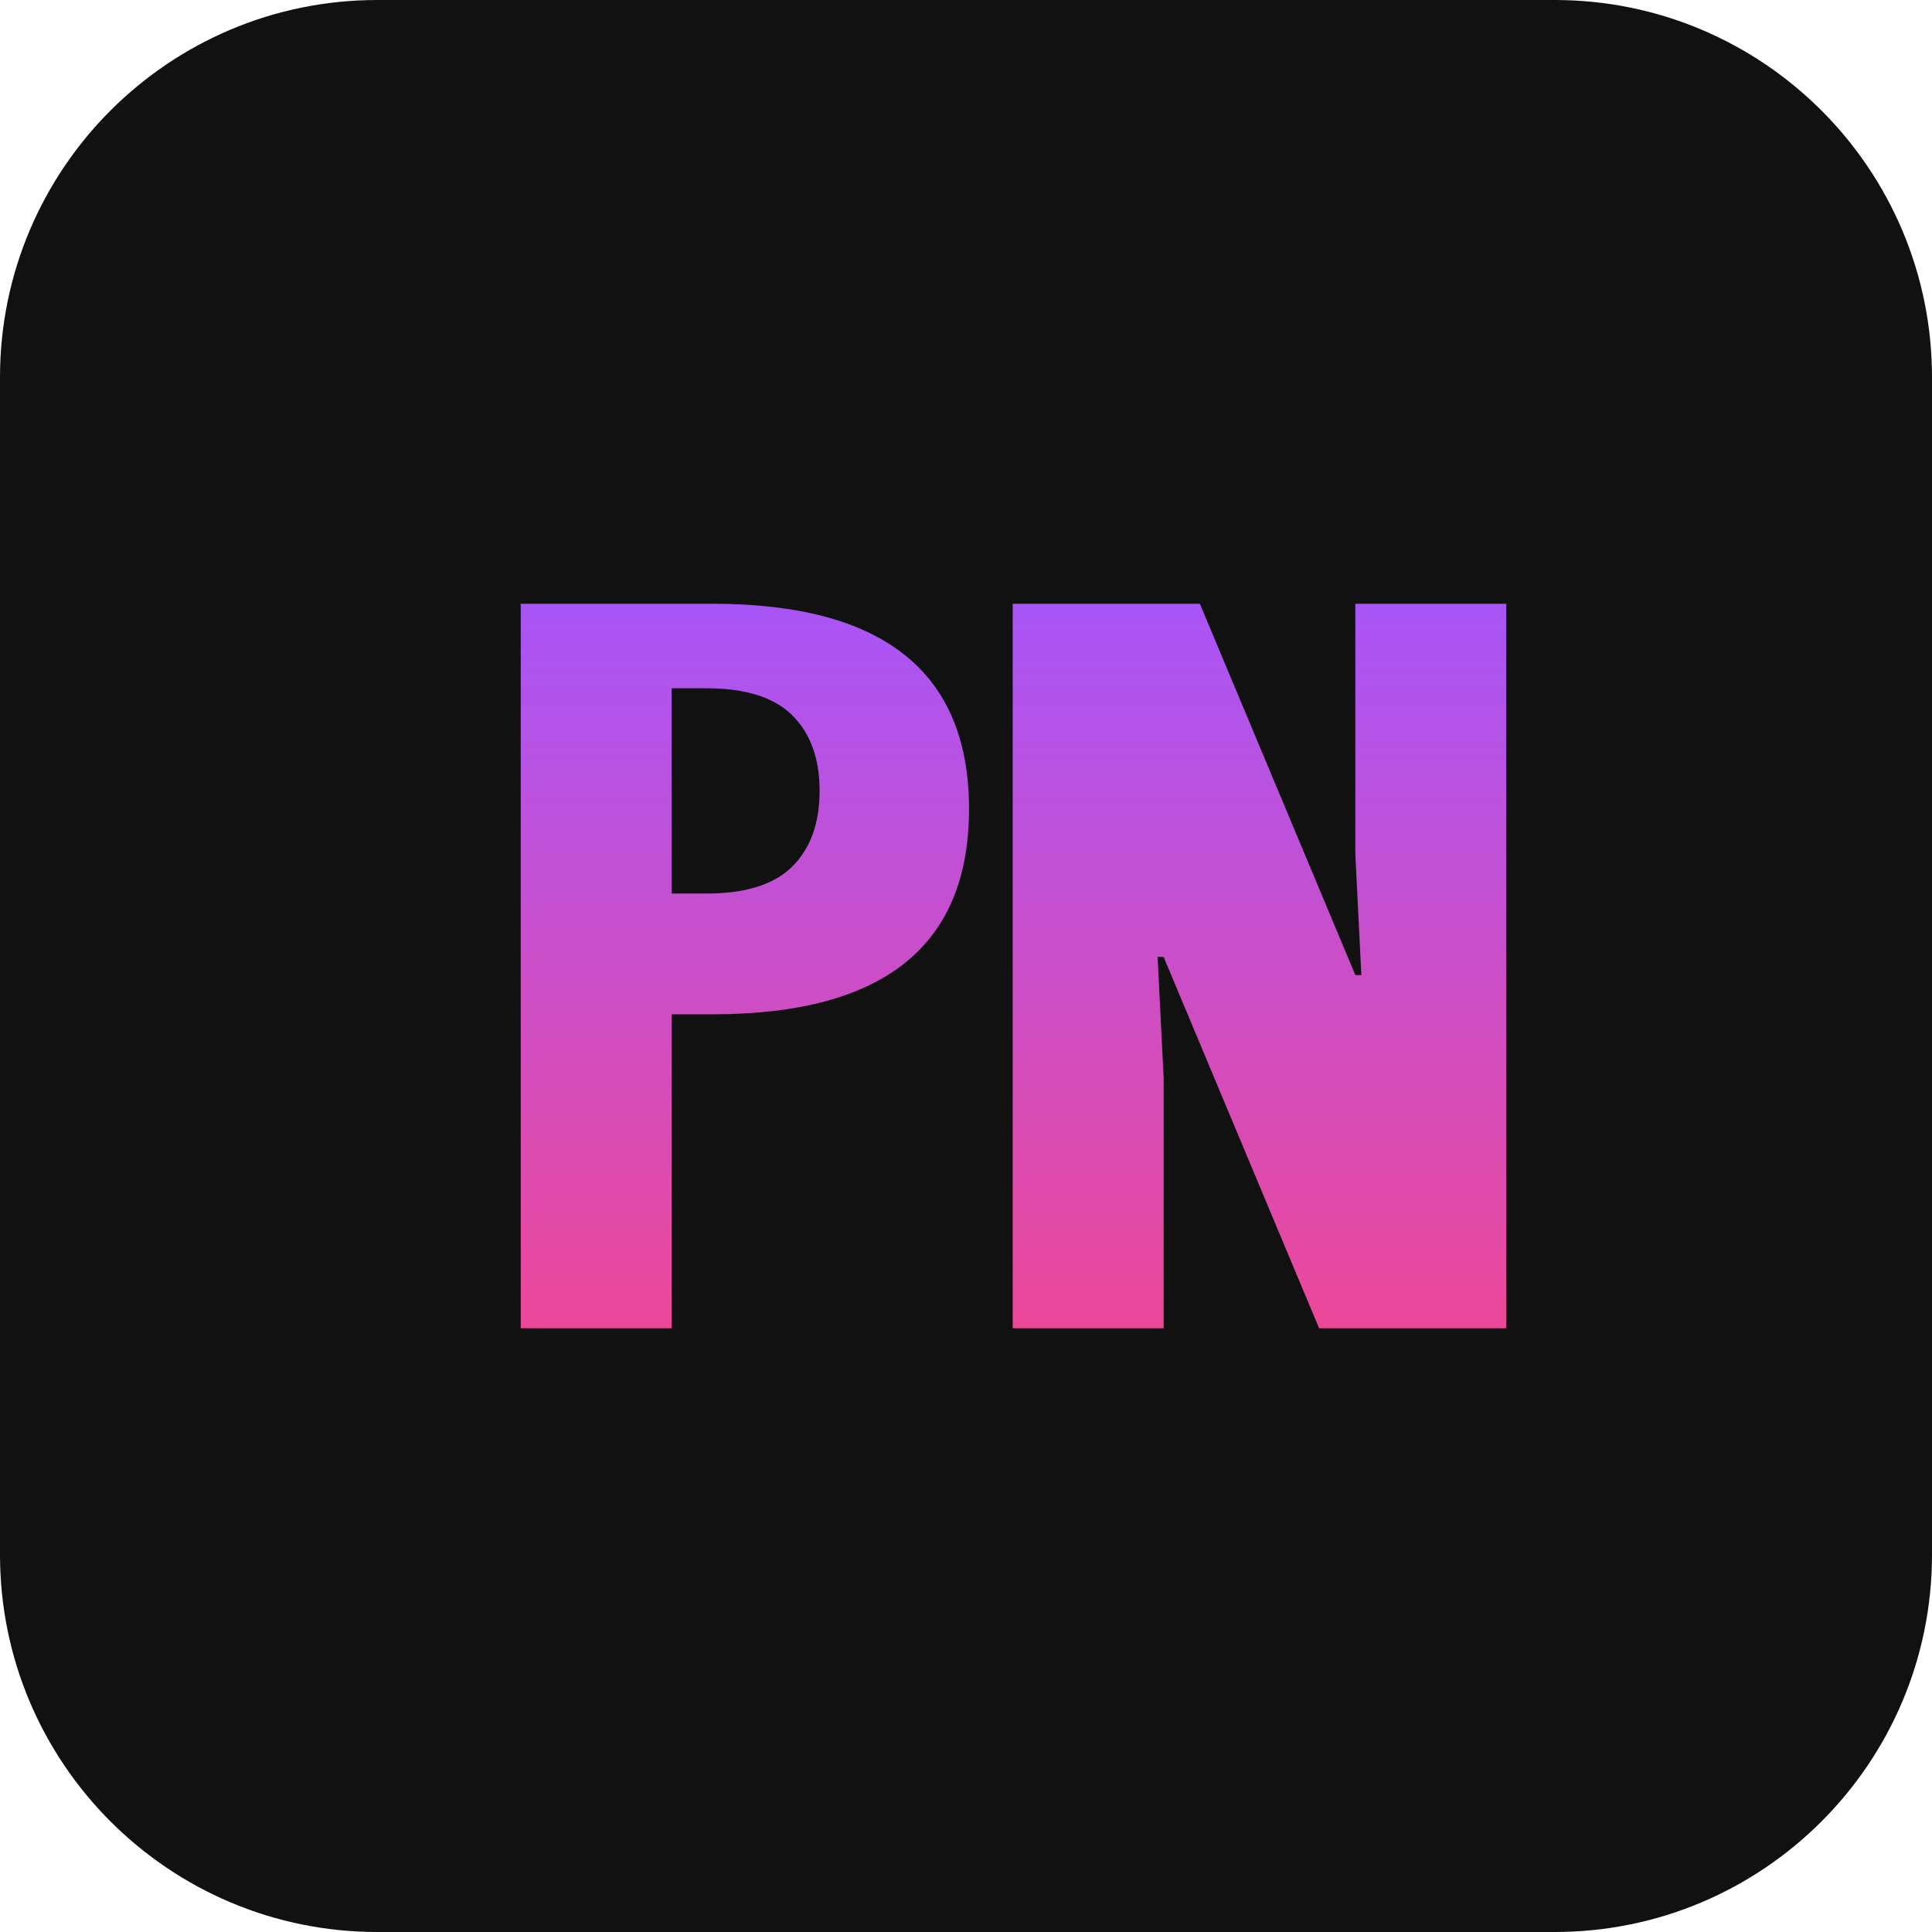
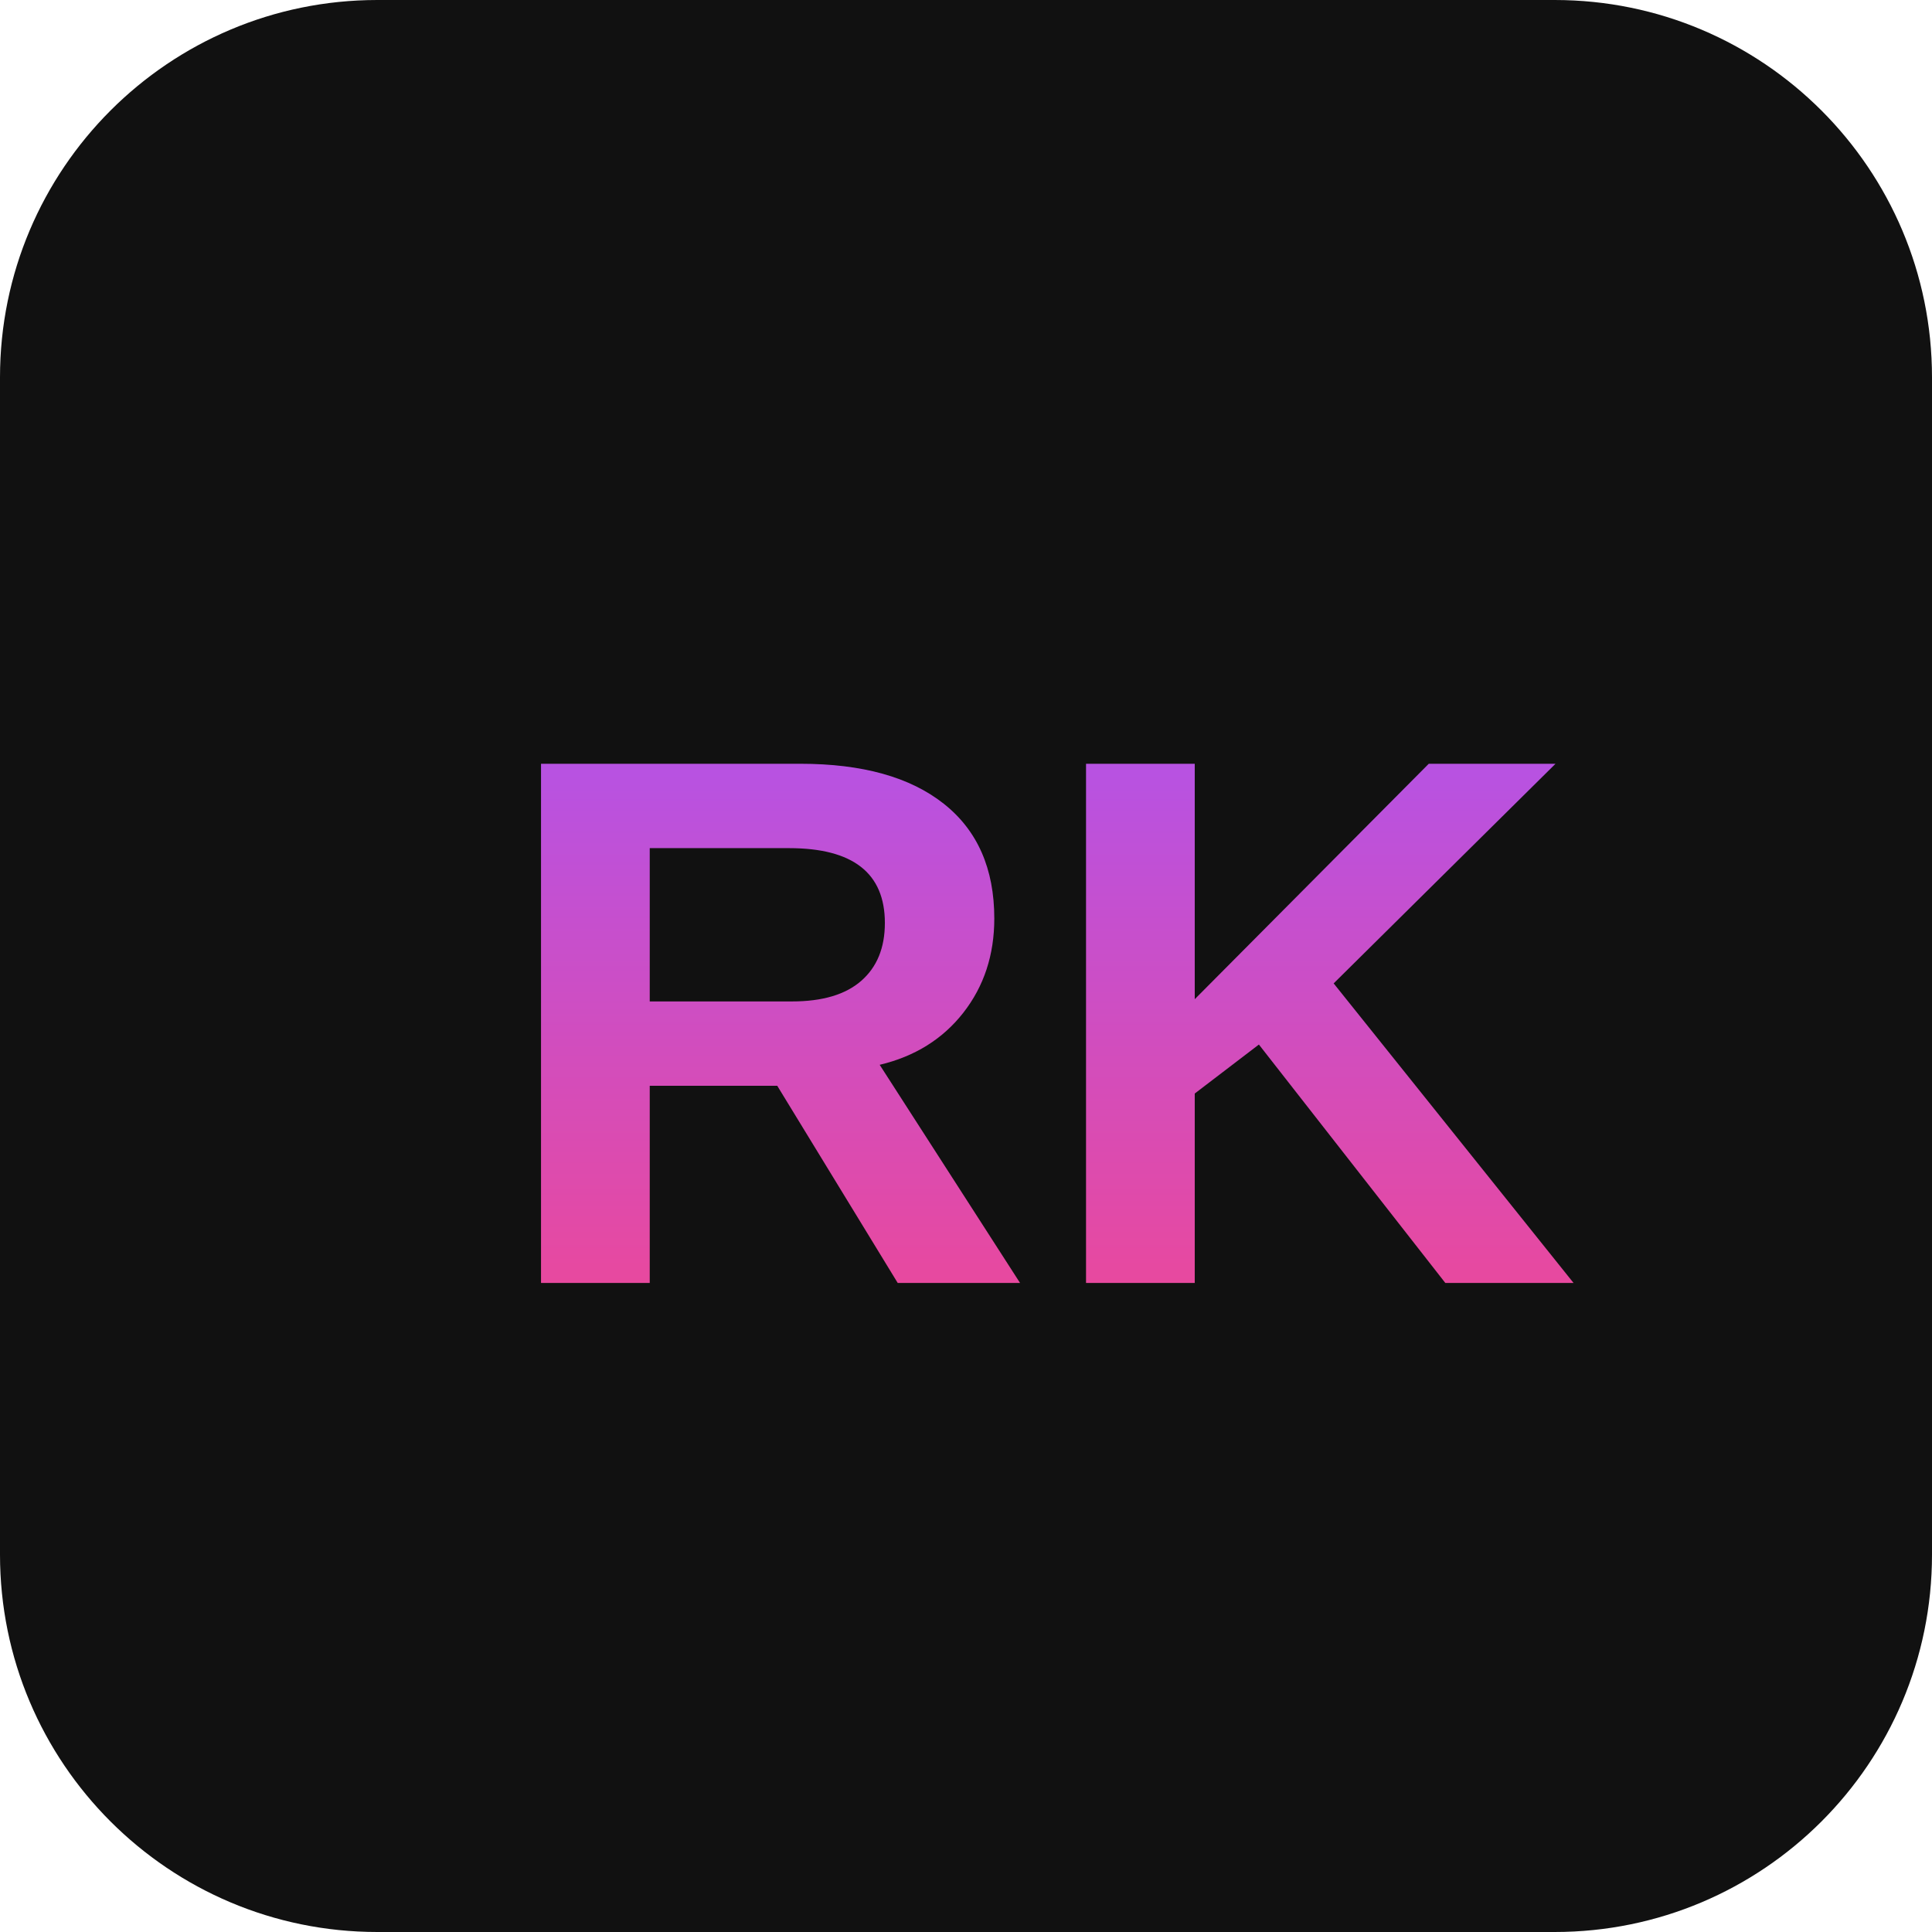
<svg xmlns="http://www.w3.org/2000/svg" width="512" height="512" viewBox="0 0 512 512" fill="none">
  <rect width="512" height="512" rx="100" fill="#111111" />
-   <path d="M138 160H188.8C211.467 160 228.467 164.533 239.8 173.6C251.133 182.667 256.8 196.267 256.8 214.4C256.8 232.533 251.133 246.133 239.8 255.2C228.467 264.267 211.467 268.8 188.8 268.8H178V352H138V160ZM187.2 236.8C197.6 236.8 205.2 234.4 210 229.6C214.8 224.8 217.2 218.133 217.2 209.6C217.2 201.067 214.8 194.4 210 189.6C205.2 184.8 197.6 182.4 187.2 182.4H178V236.8H187.2Z" fill="url(#paint0_linear_1_2)" />
-   <path d="M268.375 160H317.975L359.175 258.4H360.775L359.175 226.4V160H399.175V352H349.575L308.375 253.6H306.775L308.375 285.6V352H268.375V160Z" fill="url(#paint1_linear_1_2)" />
  <defs>
-     <linearGradient id="paint0_linear_1_2" x1="197.4" y1="160" x2="197.4" y2="352" gradientUnits="userSpaceOnUse">
-       <stop stop-color="#A855F7" />
-       <stop offset="1" stop-color="#EC4899" />
-     </linearGradient>
-     <linearGradient id="paint1_linear_1_2" x1="333.775" y1="160" x2="333.775" y2="352" gradientUnits="userSpaceOnUse">
+     <linearGradient id="grad" x1="0" y1="160" x2="0" y2="352" gradientUnits="userSpaceOnUse">
      <stop stop-color="#A855F7" />
      <stop offset="1" stop-color="#EC4899" />
    </linearGradient>
  </defs>
+   <text x="130" y="340" font-family="Arial, Helvetica, sans-serif" font-size="200" font-weight="bold" fill="url(#grad)">RK</text>
</svg>
